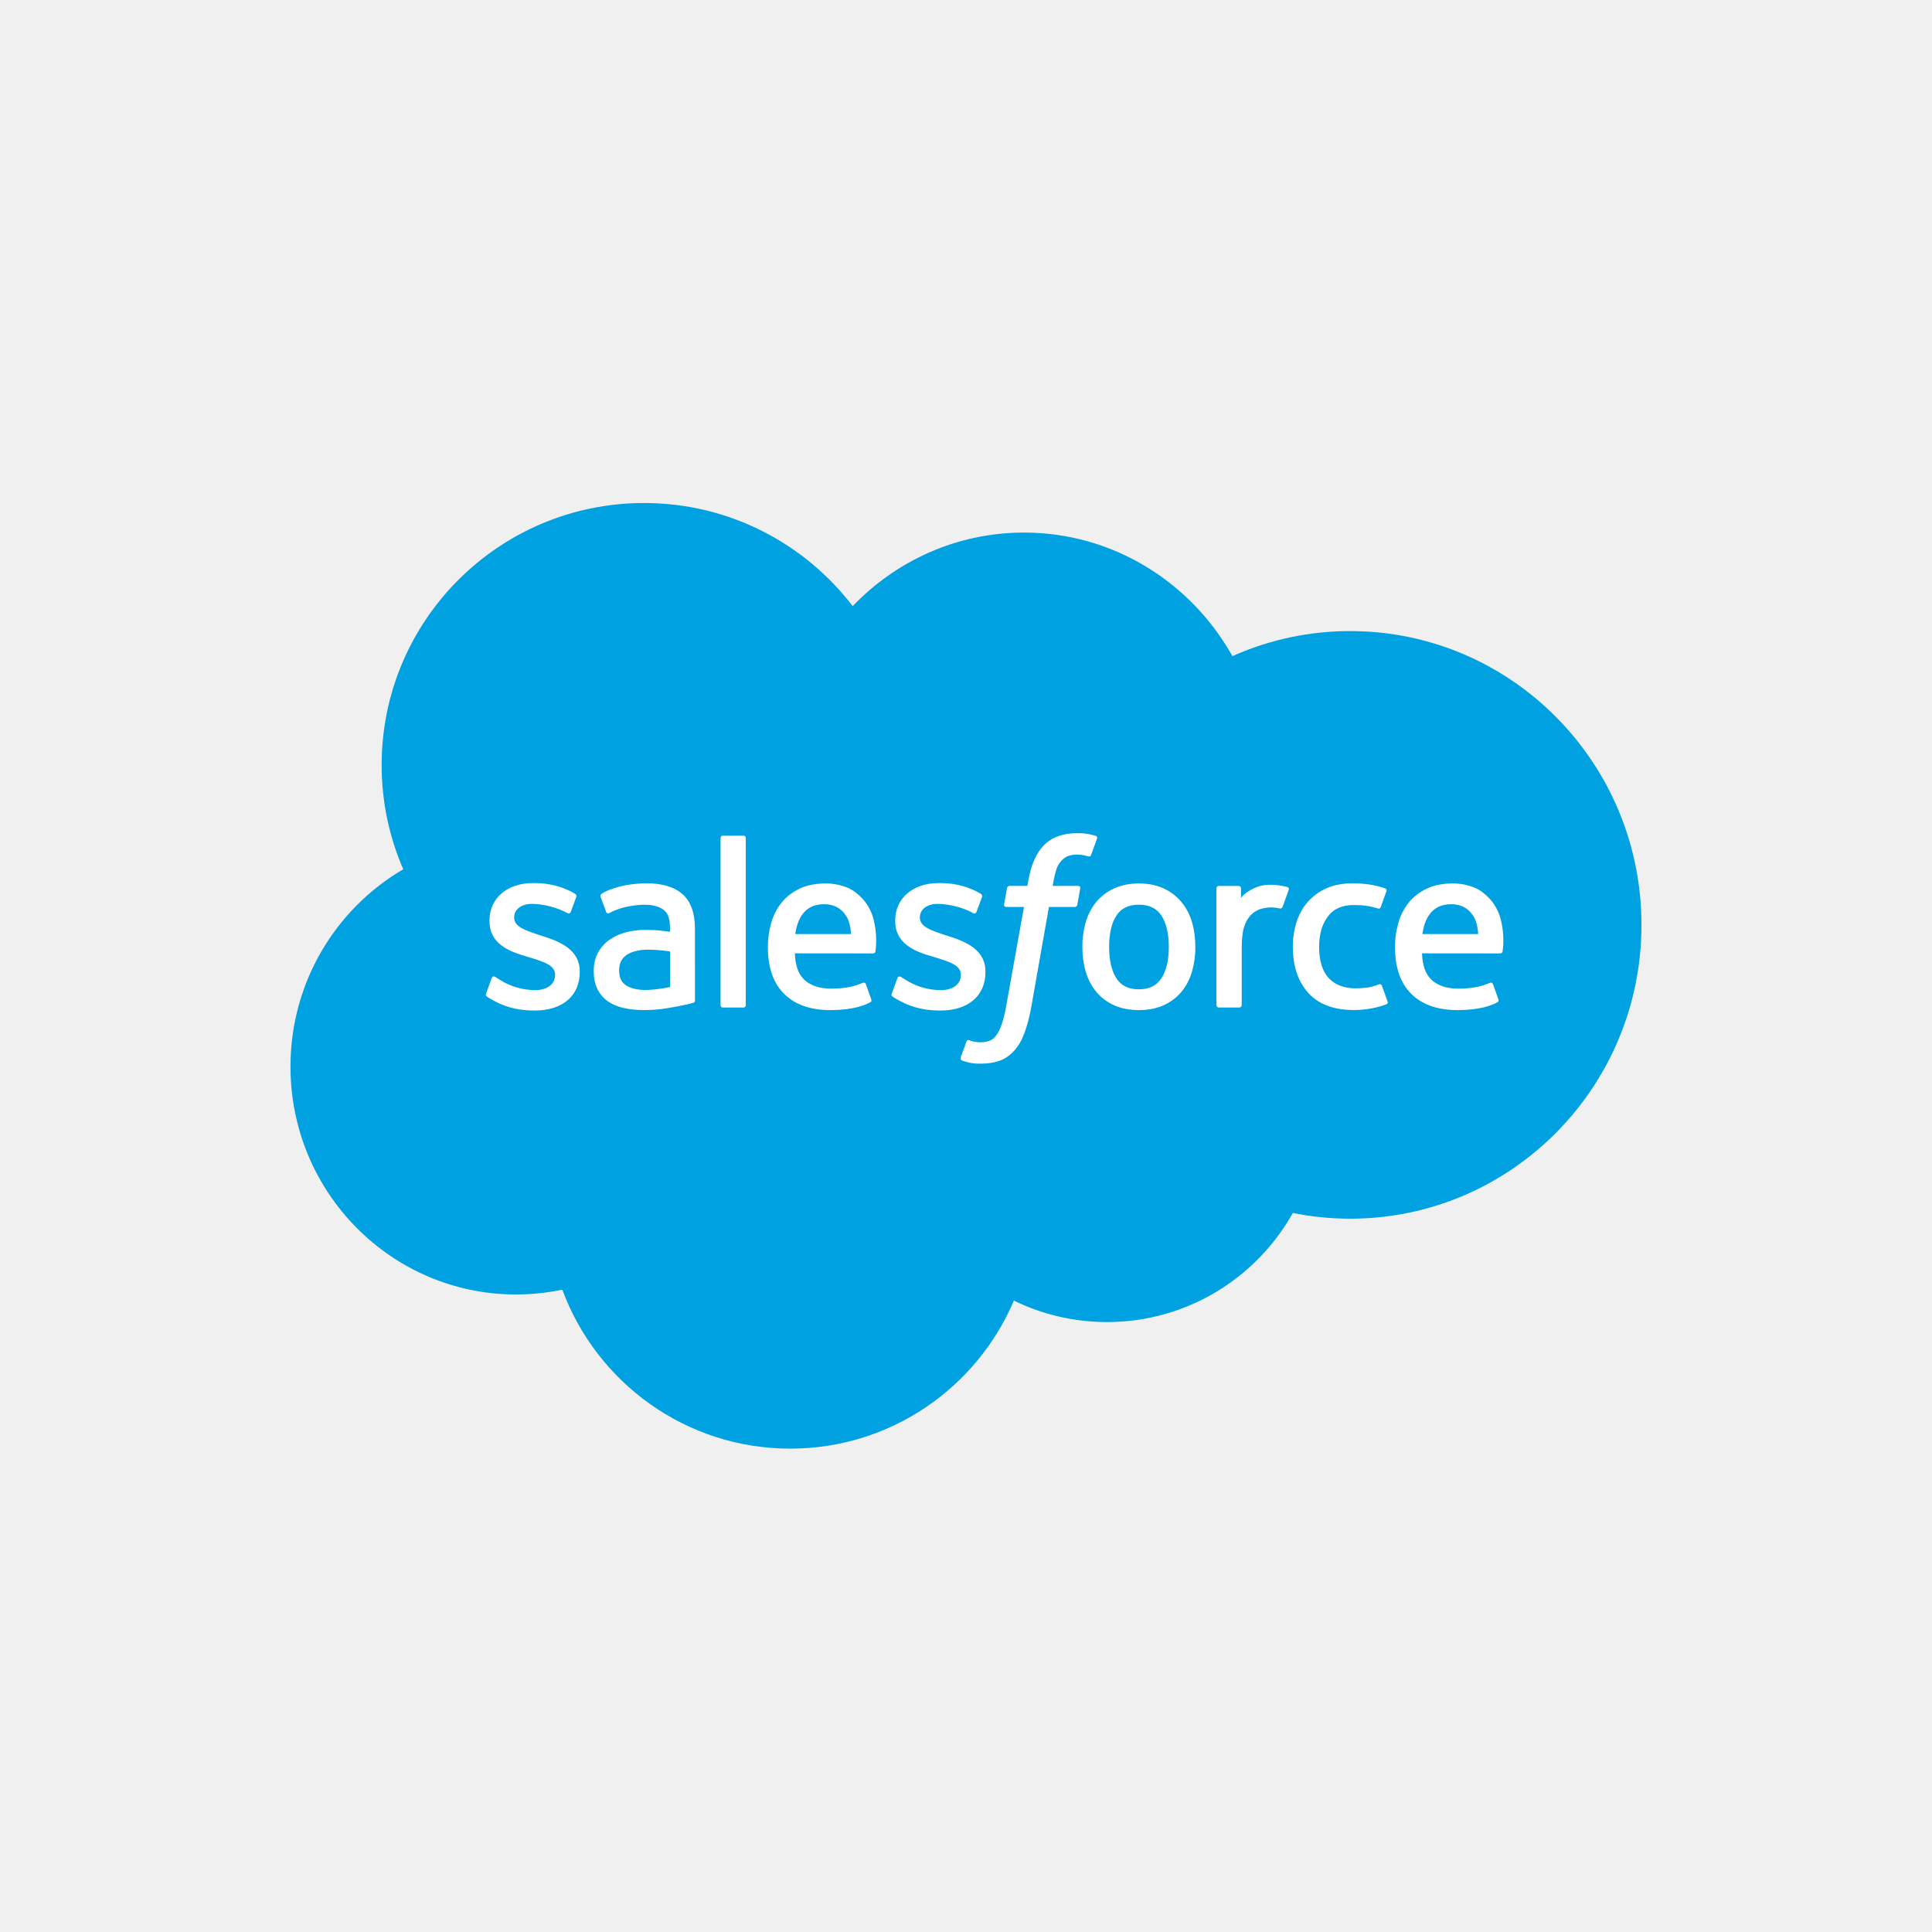
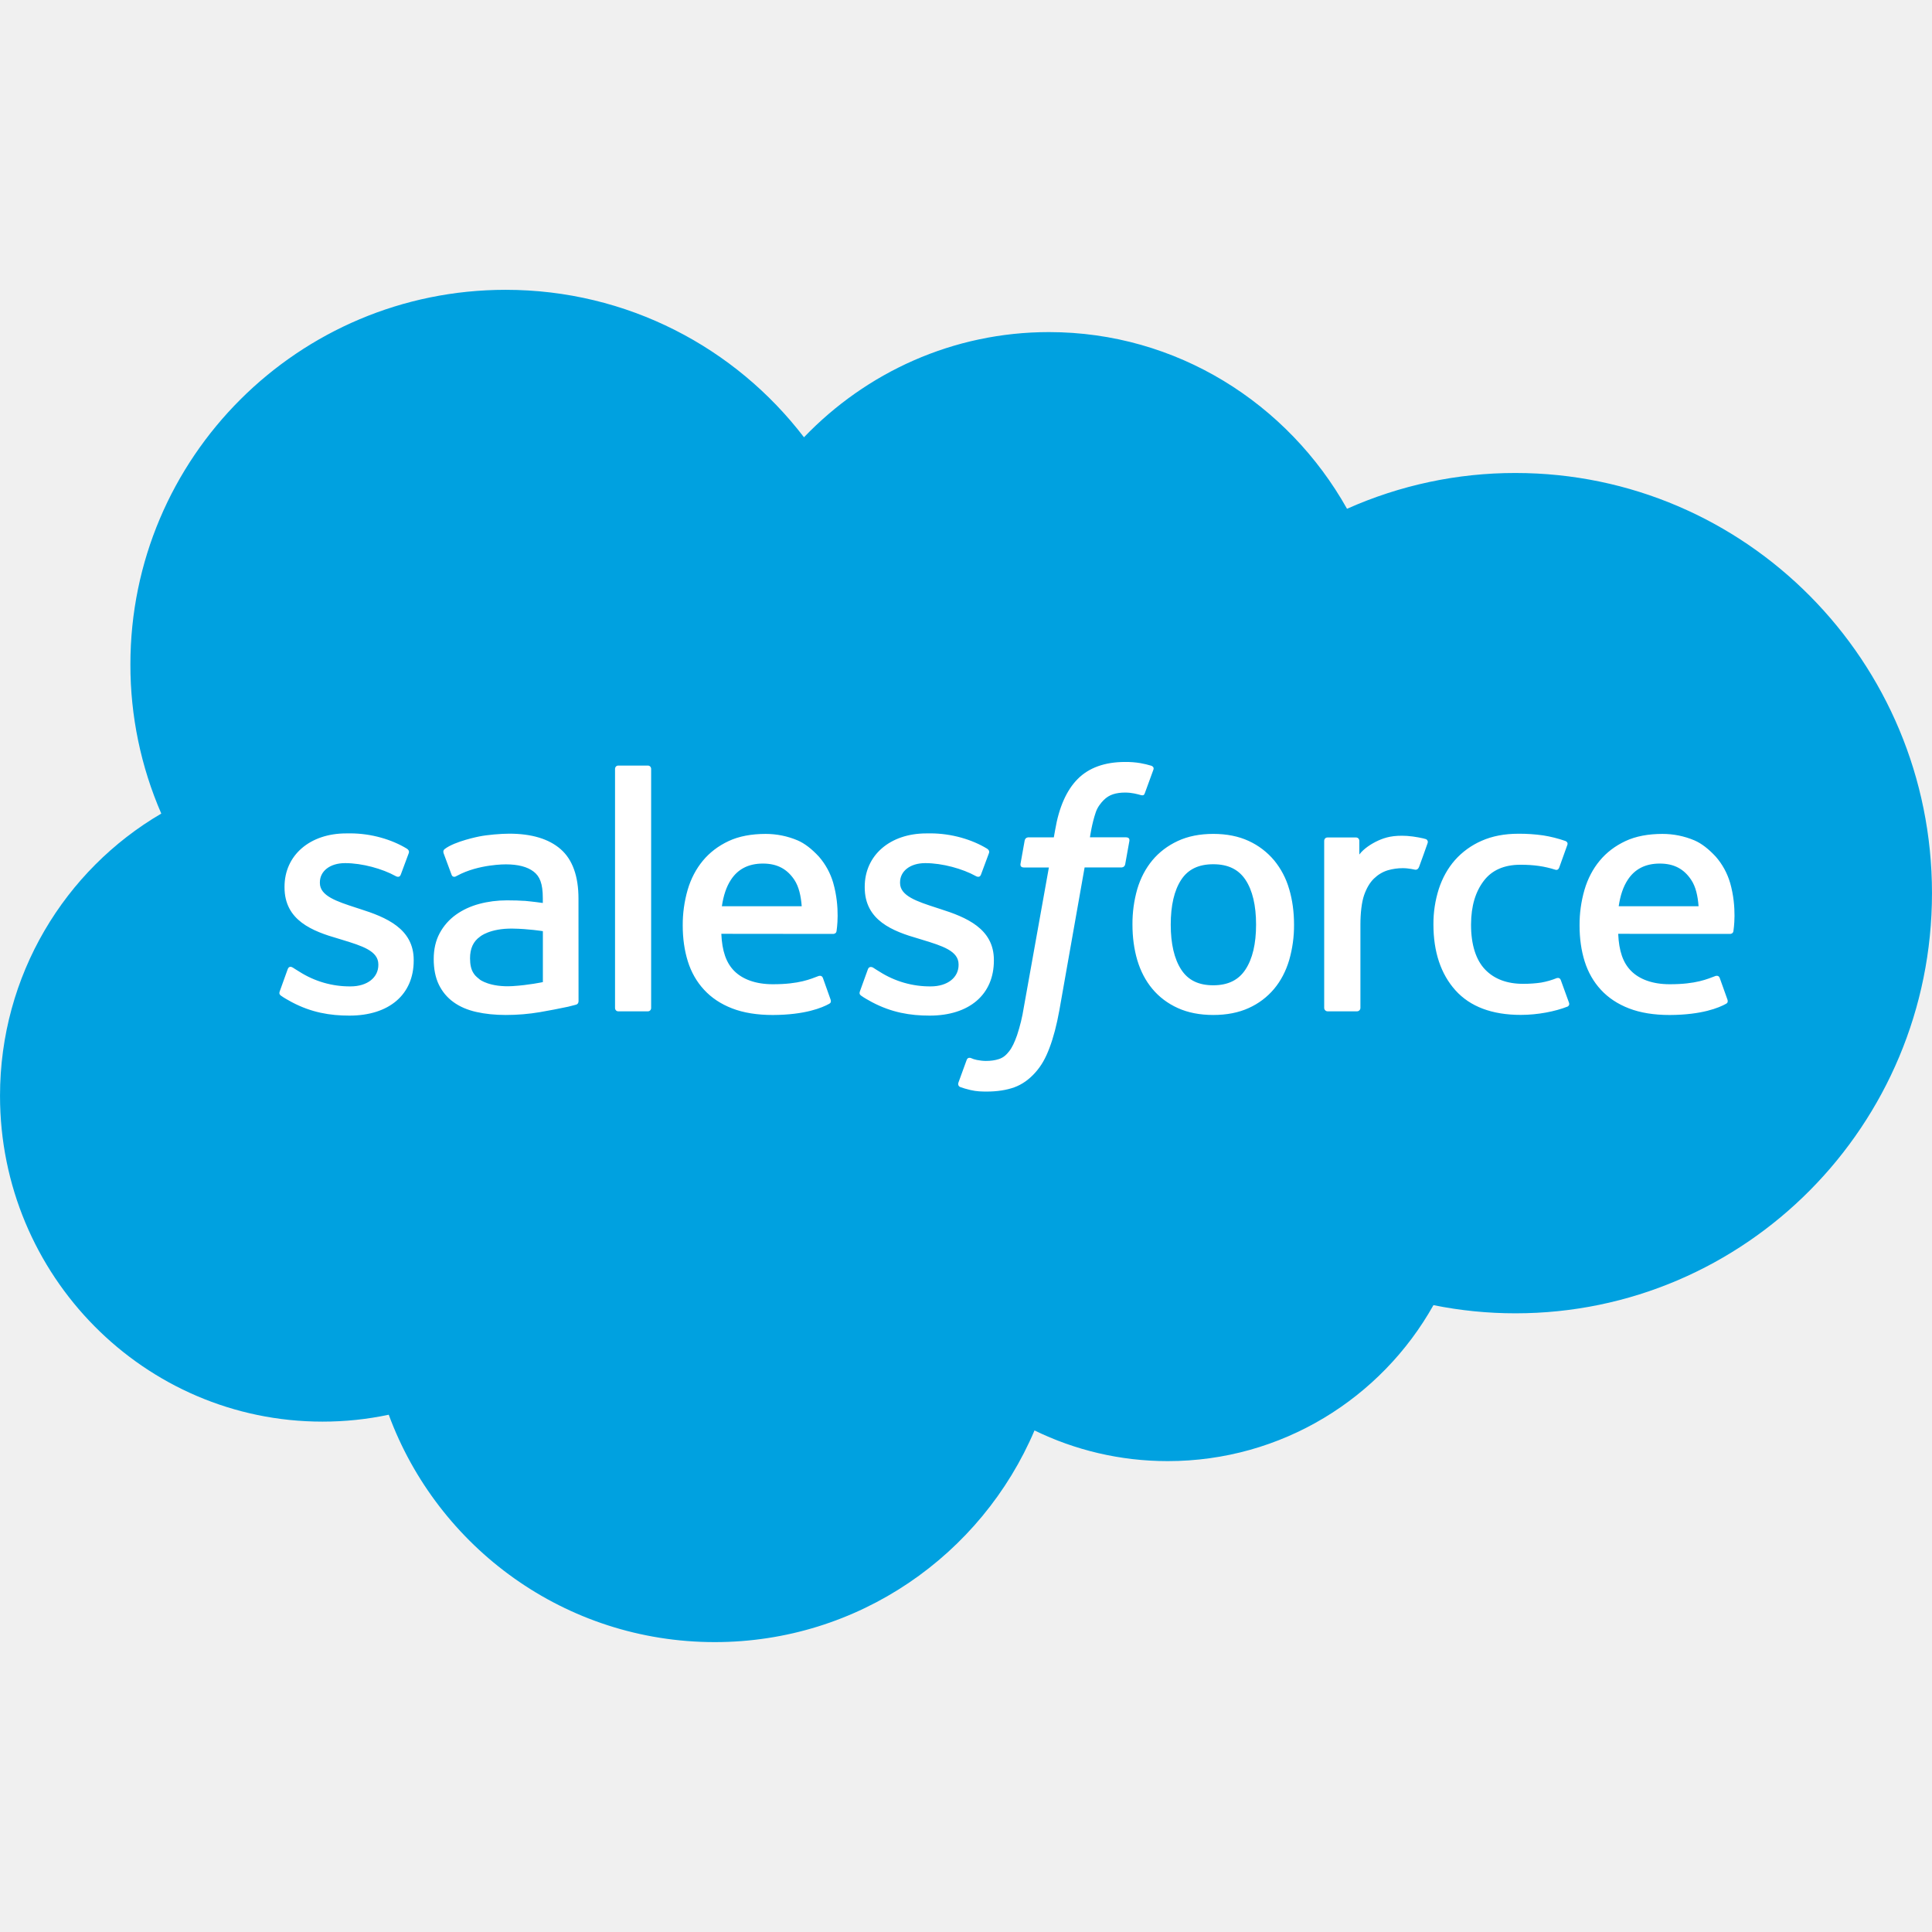
- <svg xmlns="http://www.w3.org/2000/svg" height="100" viewBox="0 0 100 100" width="100">
-   <g fill="none" fill-rule="evenodd" transform="translate(15 26)">
-     <path d="m29.134 5.373c2.256-2.35 5.396-3.807 8.868-3.807 4.616 0 8.643 2.574 10.788 6.395 1.918-.857 3.996-1.298 6.097-1.296 8.326 0 15.075 6.808 15.075 15.207 0 8.399-6.749 15.207-15.075 15.207-.997 0-1.992-.099-2.969-.296-1.889 3.369-5.488 5.646-9.618 5.646-1.729 0-3.365-.4-4.822-1.11-1.915 4.504-6.375 7.662-11.574 7.662-5.414 0-10.028-3.426-11.799-8.23-.788.167-1.592.251-2.398.25-6.446 0-11.672-5.279-11.672-11.793 0-4.365 2.348-8.176 5.837-10.215-.739-1.702-1.12-3.538-1.118-5.394-.001-7.491 6.081-13.563 13.582-13.563 4.404 0 8.317 2.094 10.799 5.338" fill="#00a1e0" />
+ <svg xmlns="http://www.w3.org/2000/svg" fill="none" height="100" viewBox="0 0 100 100" width="100">
+   <g clip-rule="evenodd" fill-rule="evenodd">
+     <path d="m41.613 22.634c3.226-3.361 7.716-5.445 12.682-5.445 6.601 0 12.36 3.681 15.427 9.146 2.743-1.225 5.715-1.857 8.719-1.853 11.906 0 21.558 9.736 21.558 21.747 0 12.011-9.652 21.748-21.558 21.748-1.426.001-2.849-.141-4.246-.423-2.701 4.818-7.848 8.073-13.754 8.073-2.473 0-4.812-.572-6.895-1.588-2.738 6.441-9.117 10.956-16.551 10.956-7.742 0-14.341-4.899-16.874-11.769-1.127.239-2.277.358-3.429.357-9.219 0-16.691-7.55-16.691-16.864 0-6.242 3.357-11.692 8.347-14.608-1.057-2.434-1.602-5.06-1.599-7.714-.001-10.712 8.696-19.396 19.423-19.396 6.298 0 11.894 2.994 15.443 7.634" fill="#00a1e0" />
    <g fill="#fff">
-       <path d="m10.163 25.417c-.044.114.016.139.03.158.132.096.265.165.399.241.714.379 1.387.489 2.091.489 1.435 0 2.325-.763 2.325-1.992v-.024c0-1.135-1.005-1.548-1.949-1.846l-.122-.04c-.711-.231-1.324-.43-1.324-.898v-.025c0-.4.358-.695.914-.695.617 0 1.351.205 1.823.466 0 0 .139.09.189-.045.028-.071.267-.715.292-.785.027-.076-.021-.132-.07-.161-.539-.329-1.284-.553-2.054-.553l-.143.001c-1.312 0-2.229.793-2.229 1.93v.024c0 1.198 1.012 1.587 1.959 1.858l.153.047c.69.212 1.284.394 1.284.881v.024c0 .444-.386.775-1.009.775-.654.005-1.296-.18-1.848-.532-.101-.059-.16-.102-.237-.148-.041-.026-.143-.071-.188.064zm20.999 0c-.044.114.016.139.03.158.131.096.265.165.399.241.714.379 1.387.489 2.091.489 1.435 0 2.325-.763 2.325-1.992v-.024c0-1.135-1.004-1.548-1.948-1.846l-.122-.04c-.711-.231-1.325-.43-1.325-.898v-.025c0-.4.359-.695.915-.695.617 0 1.351.205 1.823.466 0 0 .139.09.189-.045.028-.071.267-.715.292-.785.027-.076-.021-.132-.07-.161-.539-.329-1.284-.553-2.054-.553l-.143.001c-1.313 0-2.229.793-2.229 1.93v.024c0 1.198 1.012 1.587 1.959 1.858l.153.047c.69.212 1.286.394 1.286.881v.024c0 .444-.388.775-1.012.775-.654.005-1.296-.18-1.848-.532-.1-.059-.16-.099-.236-.148-.026-.017-.147-.064-.189.064zm14.335-2.406c0 .694-.13 1.241-.385 1.627-.252.382-.633.569-1.165.569-.533 0-.913-.185-1.161-.569-.251-.385-.378-.933-.378-1.627 0-.693.127-1.239.378-1.622.248-.378.628-.563 1.161-.563.532 0 .913.184 1.166.563.254.383.384.928.384 1.622zm1.197-1.287c-.108-.38-.294-.734-.545-1.04-.251-.298-.565-.538-.919-.7-.365-.17-.798-.256-1.283-.256-.486 0-.918.086-1.284.257-.367.171-.675.406-.92.699-.243.293-.427.643-.545 1.04-.12.419-.179.852-.175 1.287 0 .459.059.892.175 1.287.119.397.301.748.546 1.04.244.293.554.527.92.693.366.167.798.251 1.284.251.485 0 .917-.084 1.283-.251.355-.159.669-.395.919-.693.244-.292.427-.643.545-1.04.12-.418.18-.851.176-1.287 0-.459-.059-.892-.176-1.287zm9.833 3.298c-.04-.117-.153-.073-.153-.073-.179.073-.366.126-.556.16-.2.031-.42.046-.657.046-.58 0-1.04-.172-1.37-.512-.33-.341-.516-.892-.514-1.637.002-.679.165-1.189.459-1.577.292-.386.736-.585 1.329-.585.494 0 .871.056 1.266.181 0 0 .095.041.139-.083.105-.29.182-.498.294-.819.032-.09-.046-.129-.074-.14-.26-.09-.527-.158-.798-.201-.298-.043-.599-.063-.899-.061-.503 0-.951.085-1.334.257-.368.16-.698.398-.965.699-.257.293-.452.643-.582 1.04-.133.417-.199.852-.196 1.289 0 .993.269 1.796.798 2.384.529.589 1.325.889 2.363.889.614 0 1.243-.124 1.695-.302 0 0 .087-.042.049-.142zm2.095-2.676c.056-.386.163-.707.328-.956.248-.38.626-.588 1.159-.588s.883.209 1.135.588c.168.25.24.585.269.956h-2.891zm4.031-.848c-.102-.35-.28-.674-.519-.949-.261-.281-.516-.477-.769-.587-.368-.156-.763-.236-1.162-.235-.505 0-.965.084-1.337.26-.374.175-.688.414-.934.713-.246.297-.431.651-.549 1.052-.121.42-.182.856-.178 1.294 0 .467.062.903.184 1.294.124.394.321.742.588 1.03.266.29.609.517 1.019.675.407.158.902.239 1.471.238 1.17-.004 1.786-.265 2.041-.406.045-.025.088-.068.034-.194l-.265-.742c-.04-.111-.153-.07-.153-.07-.29.108-.702.301-1.663.299-.629-.001-1.095-.186-1.386-.476-.301-.297-.447-.733-.472-1.349l4.053.004s.106-.002.118-.105c.004-.044.14-.833-.12-1.746zm-36.492.848c.057-.386.163-.707.328-.956.248-.38.626-.588 1.159-.588s.883.209 1.137.588c.166.25.239.585.267.956h-2.891zm4.03-.848c-.102-.35-.279-.674-.518-.949-.26-.281-.516-.477-.769-.587-.368-.156-.763-.236-1.162-.235-.504 0-.965.084-1.337.26-.374.175-.687.414-.934.713-.246.297-.431.651-.549 1.052-.121.42-.181.856-.178 1.294 0 .467.062.903.185 1.294.123.394.321.742.588 1.03.266.29.608.517 1.018.675.407.158.903.239 1.471.238 1.17-.004 1.787-.265 2.041-.406.045-.025.088-.068.034-.194l-.264-.742c-.041-.111-.154-.07-.154-.07-.289.108-.701.301-1.664.299-.628-.001-1.094-.186-1.386-.476-.3-.297-.446-.733-.472-1.349l4.053.004s.106-.002.118-.105c.004-.044.14-.833-.122-1.746zm-12.79 3.501c-.159-.126-.181-.158-.234-.24-.08-.125-.12-.302-.12-.527 0-.357.117-.613.361-.785-.003.001.349-.304 1.176-.293.58.008 1.099.093 1.099.093v1.843h.001s-.515.111-1.095.146c-.825.049-1.191-.238-1.189-.237zm1.612-2.848c-.165-.012-.378-.019-.633-.019-.347 0-.683.043-.998.128-.317.085-.602.217-.847.392-.245.175-.446.404-.588.669-.143.267-.216.581-.216.934 0 .359.062.671.185.925.124.256.302.469.529.633.225.165.503.285.826.358.318.073.678.11 1.072.11.416 0 .83-.034 1.232-.103.341-.059.682-.124 1.021-.197.134-.032.283-.073.283-.073.101-.025.093-.133.093-.133l-.002-3.707c0-.812-.217-1.415-.645-1.788-.426-.373-1.052-.561-1.862-.561-.304 0-.792.042-1.085.101 0 0-.886.172-1.251.456 0 0-.079.05-.035.161l.286.771c.036.099.133.066.133.066s.03-.012.067-.033c.78-.424 1.766-.412 1.766-.412.438 0 .775.087 1.002.262.221.169.334.426.334.966v.171c-.349-.05-.668-.078-.668-.078zm32.691-2.089c.012-.027.012-.058.001-.086s-.034-.049-.062-.06c-.069-.027-.413-.099-.679-.116-.509-.031-.792.055-1.045.168-.251.114-.53.297-.685.505v-.493c0-.069-.049-.123-.116-.123h-1.04c-.067 0-.116.055-.116.123v6.046c0 .067.056.123.123.123h1.065c.067 0 .122-.056.122-.123v-3.021c0-.406.045-.81.134-1.064.087-.251.207-.452.354-.596.148-.143.317-.244.501-.301.177-.051.36-.077.544-.077.212 0 .445.055.445.055.078.009.122-.039.147-.11.07-.185.267-.74.305-.851z" />
-       <path d="m41.709 17.262c-.131-.04-.265-.072-.4-.096-.182-.03-.366-.044-.551-.042-.733 0-1.31.207-1.716.616-.403.406-.677 1.025-.815 1.838l-.049.274h-.921s-.111-.004-.135.118l-.15.844c-.011.08.024.13.132.13h.896l-.909 5.072c-.053.339-.135.674-.243 1-.089.251-.175.439-.283.577-.104.131-.202.229-.371.286-.139.047-.301.069-.477.069-.098 0-.228-.016-.325-.036-.076-.015-.149-.038-.219-.071 0 0-.105-.04-.147.064l-.3.824c-.028.081.012.143.063.162.119.042.208.07.37.108.225.053.415.056.594.056.372 0 .714-.052.995-.154.283-.103.53-.281.749-.522.236-.261.385-.534.526-.908.14-.368.261-.826.357-1.36l.913-5.167h1.334s.113.004.136-.118l.151-.843c.011-.081-.024-.13-.132-.13h-1.296c.007-.029.066-.485.214-.915.063-.182.183-.33.283-.432.099-.1.214-.171.34-.211.129-.042.275-.062.435-.062.122 0 .242.014.333.033.125.027.174.041.207.05.132.04.15.001.176-.063l.31-.851c.032-.091-.047-.13-.075-.141zm-18.107 8.765c0 .068-.049.122-.116.122h-1.075c-.067 0-.116-.055-.116-.122v-8.65c0-.068.048-.122.116-.122h1.075c.068 0 .116.055.116.122z" />
+       <path d="m14.484 51.298c-.063.163.023.198.043.226.188.137.378.235.571.344 1.021.541 1.983.7 2.99.7 2.052 0 3.325-1.091 3.325-2.848v-.034c0-1.624-1.438-2.213-2.787-2.64l-.175-.057c-1.017-.33-1.894-.615-1.894-1.284v-.036c0-.573.513-.994 1.307-.994.883 0 1.932.293 2.607.667 0 0 .198.128.27-.064.04-.102.382-1.023.417-1.122.039-.109-.03-.188-.1-.23-.771-.47-1.836-.791-2.938-.791l-.205.002c-1.877 0-3.188 1.134-3.188 2.76v.034c0 1.714 1.446 2.269 2.801 2.657l.218.067c.987.303 1.837.564 1.837 1.259v.034c0 .635-.553 1.108-1.444 1.108-.936.007-1.854-.258-2.643-.761-.144-.084-.228-.145-.339-.212-.058-.037-.205-.101-.269.092zm30.03 0c-.063.163.023.198.043.226.187.137.378.235.571.344 1.021.541 1.983.7 2.99.7 2.052 0 3.325-1.091 3.325-2.848v-.034c0-1.624-1.437-2.213-2.786-2.64l-.175-.057c-1.017-.33-1.895-.615-1.895-1.284v-.036c0-.573.513-.994 1.308-.994.883 0 1.932.293 2.607.667 0 0 .198.128.27-.064.04-.102.382-1.023.417-1.122.039-.109-.03-.188-.1-.23-.771-.47-1.836-.791-2.938-.791l-.205.002c-1.878 0-3.188 1.134-3.188 2.76v.034c0 1.714 1.446 2.269 2.801 2.657l.218.067c.987.303 1.839.564 1.839 1.259v.034c0 .635-.555 1.108-1.446 1.108-.936.007-1.854-.258-2.643-.761-.143-.084-.228-.142-.337-.212-.037-.024-.21-.091-.27.092zm20.5-3.441c0 .993-.185 1.775-.55 2.327-.36.547-.905.814-1.666.814-.762 0-1.305-.265-1.66-.814-.358-.551-.541-1.334-.541-2.327 0-.991.182-1.772.541-2.319.354-.541.898-.805 1.66-.805.761 0 1.306.263 1.668.805.363.547.548 1.327.548 2.319zm1.712-1.841c-.155-.544-.42-1.05-.779-1.487-.359-.427-.808-.769-1.314-1.001-.522-.243-1.141-.366-1.835-.366-.695 0-1.313.123-1.836.367-.524.244-.966.581-1.316 1-.347.418-.611.92-.78 1.487-.171.599-.255 1.218-.25 1.841 0 .657.084 1.276.25 1.84.17.568.43 1.069.781 1.488.349.418.792.754 1.315.991.524.238 1.141.359 1.836.359.694 0 1.311-.12 1.835-.359.507-.227.957-.566 1.314-.991.349-.417.611-.919.78-1.488.172-.598.257-1.218.252-1.84 0-.656-.084-1.275-.252-1.841zm14.062 4.717c-.057-.167-.218-.104-.218-.104-.257.104-.523.18-.796.228-.286.044-.601.066-.939.066-.829 0-1.488-.246-1.959-.733-.472-.487-.738-1.275-.735-2.34.003-.971.236-1.7.657-2.255.417-.552 1.053-.836 1.9-.836.707 0 1.245.08 1.81.259 0 0 .135.058.199-.119.15-.415.26-.713.42-1.171.045-.129-.066-.184-.106-.2-.371-.129-.753-.225-1.141-.287-.426-.061-.856-.09-1.286-.087-.719 0-1.359.122-1.908.367-.527.229-.998.57-1.379.999-.367.418-.647.92-.833 1.487-.19.596-.285 1.218-.28 1.844 0 1.419.384 2.568 1.141 3.409.757.843 1.895 1.271 3.38 1.271.878 0 1.778-.177 2.425-.432 0 0 .124-.06.07-.203zm2.996-3.827c.08-.552.233-1.011.469-1.367.354-.544.896-.841 1.657-.841.761 0 1.263.299 1.624.841.24.357.343.836.384 1.367h-4.134zm5.765-1.212c-.146-.501-.4-.963-.743-1.356-.373-.401-.738-.683-1.099-.839-.526-.223-1.091-.337-1.662-.336-.723 0-1.379.12-1.912.371-.534.25-.984.593-1.335 1.019-.352.424-.617.931-.785 1.504-.174.601-.26 1.224-.255 1.85 0 .668.088 1.291.263 1.851.177.564.46 1.061.841 1.472.38.414.871.74 1.458.966.583.225 1.29.341 2.104.34 1.674-.006 2.555-.379 2.918-.581.064-.035.126-.097.049-.277l-.379-1.061c-.057-.158-.218-.1-.218-.1-.414.154-1.004.43-2.378.427-.899-.001-1.566-.266-1.982-.681-.43-.424-.639-1.048-.676-1.929l5.796.006s.152-.003.168-.15c.006-.063.2-1.191-.172-2.498zm-52.185 1.212c.082-.552.233-1.011.468-1.367.354-.544.896-.841 1.657-.841s1.263.299 1.626.841c.237.357.341.836.382 1.367h-4.134zm5.763-1.212c-.146-.5-.399-.963-.741-1.356-.372-.401-.738-.683-1.099-.839-.526-.223-1.091-.337-1.662-.336-.721 0-1.379.12-1.912.371-.534.25-.983.593-1.335 1.019-.351.424-.617.931-.785 1.504-.173.601-.259 1.224-.255 1.85 0 .668.089 1.291.264 1.851.176.564.459 1.061.841 1.472.38.414.87.74 1.456.966.583.225 1.291.341 2.104.34 1.674-.006 2.556-.379 2.918-.581.065-.035.126-.097.049-.277l-.377-1.061c-.059-.158-.22-.1-.22-.1-.413.154-1.002.43-2.38.427-.898-.001-1.565-.266-1.982-.681-.428-.424-.638-1.048-.675-1.929l5.796.006s.152-.003.168-.15c.006-.063.2-1.191-.174-2.498zm-18.291 5.007c-.227-.18-.258-.226-.335-.343-.114-.178-.172-.431-.172-.754 0-.51.167-.876.516-1.122-.004.001.499-.434 1.682-.418.83.011 1.572.133 1.572.133v2.636h.002s-.737.158-1.566.208c-1.179.07-1.704-.34-1.7-.339zm2.305-4.072c-.235-.017-.54-.027-.905-.027-.496 0-.977.062-1.427.183-.454.121-.861.31-1.211.561-.35.25-.638.578-.841.957-.205.381-.308.831-.308 1.335 0 .514.088.959.264 1.323.177.366.431.671.757.906.322.235.72.407 1.181.511.455.104.97.157 1.534.157.595 0 1.187-.049 1.762-.147.488-.084.975-.178 1.46-.281.192-.046.405-.104.405-.104.144-.036.133-.19.133-.19l-.003-5.301c0-1.161-.31-2.024-.922-2.558-.609-.533-1.505-.803-2.663-.803-.434 0-1.133.06-1.552.144 0 0-1.267.245-1.789.653 0 0-.113.071-.05.23l.409 1.103c.051.142.19.094.19.094s.043-.017.095-.047c1.115-.607 2.526-.589 2.526-.589.627 0 1.108.125 1.433.374.316.242.477.609.477 1.381v.244c-.498-.071-.956-.112-.956-.112zm46.75-2.987c.017-.039.017-.083.001-.123-.017-.039-.048-.07-.088-.086-.098-.038-.591-.142-.971-.166-.728-.044-1.132.078-1.495.24-.358.163-.758.424-.98.723v-.706c0-.098-.07-.176-.166-.176h-1.486c-.096 0-.166.078-.166.176v8.646c0 .096.08.176.176.176h1.524c.096 0 .175-.08.175-.176v-4.319c0-.581.064-1.158.192-1.522.125-.358.296-.647.507-.853.212-.205.453-.349.717-.43.253-.073.515-.11.778-.11.303 0 .637.079.637.079.111.013.174-.056.21-.157.1-.264.382-1.058.436-1.216z" />
+       <path d="m59.597 39.636c-.188-.057-.379-.103-.573-.137-.26-.043-.524-.063-.788-.06-1.048 0-1.874.296-2.455.881-.577.581-.968 1.466-1.165 2.629l-.07.392h-1.317s-.159-.006-.193.168l-.215 1.206c-.016.114.034.186.188.186h1.281l-1.3 7.253c-.076.485-.193.963-.347 1.429-.127.358-.25.628-.405.825-.148.187-.288.327-.53.408-.199.067-.43.098-.682.098-.14 0-.326-.023-.465-.051-.108-.021-.213-.055-.313-.101 0 0-.15-.057-.21.092l-.429 1.178c-.04.116.017.205.09.232.17.06.297.1.529.155.322.076.594.08.849.08.533 0 1.021-.075 1.423-.22.404-.147.758-.402 1.071-.747.337-.373.551-.764.752-1.298.2-.527.373-1.181.51-1.945l1.306-7.39h1.908s.161.006.194-.169l.216-1.205c.015-.115-.034-.186-.189-.186h-1.853c.01-.042.094-.694.306-1.308.09-.26.261-.472.405-.618.142-.143.306-.244.485-.302.184-.06.393-.088.623-.088.174 0 .346.02.476.047.179.038.249.058.296.072.189.057.214.002.251-.09l.444-1.216c.046-.13-.067-.186-.107-.202zm-25.894 12.535c0 .097-.07.175-.166.175h-1.538c-.096 0-.165-.078-.165-.175v-12.37c0-.097.069-.175.165-.175h1.538c.097 0 .166.078.166.175z" />
    </g>
  </g>
</svg>
